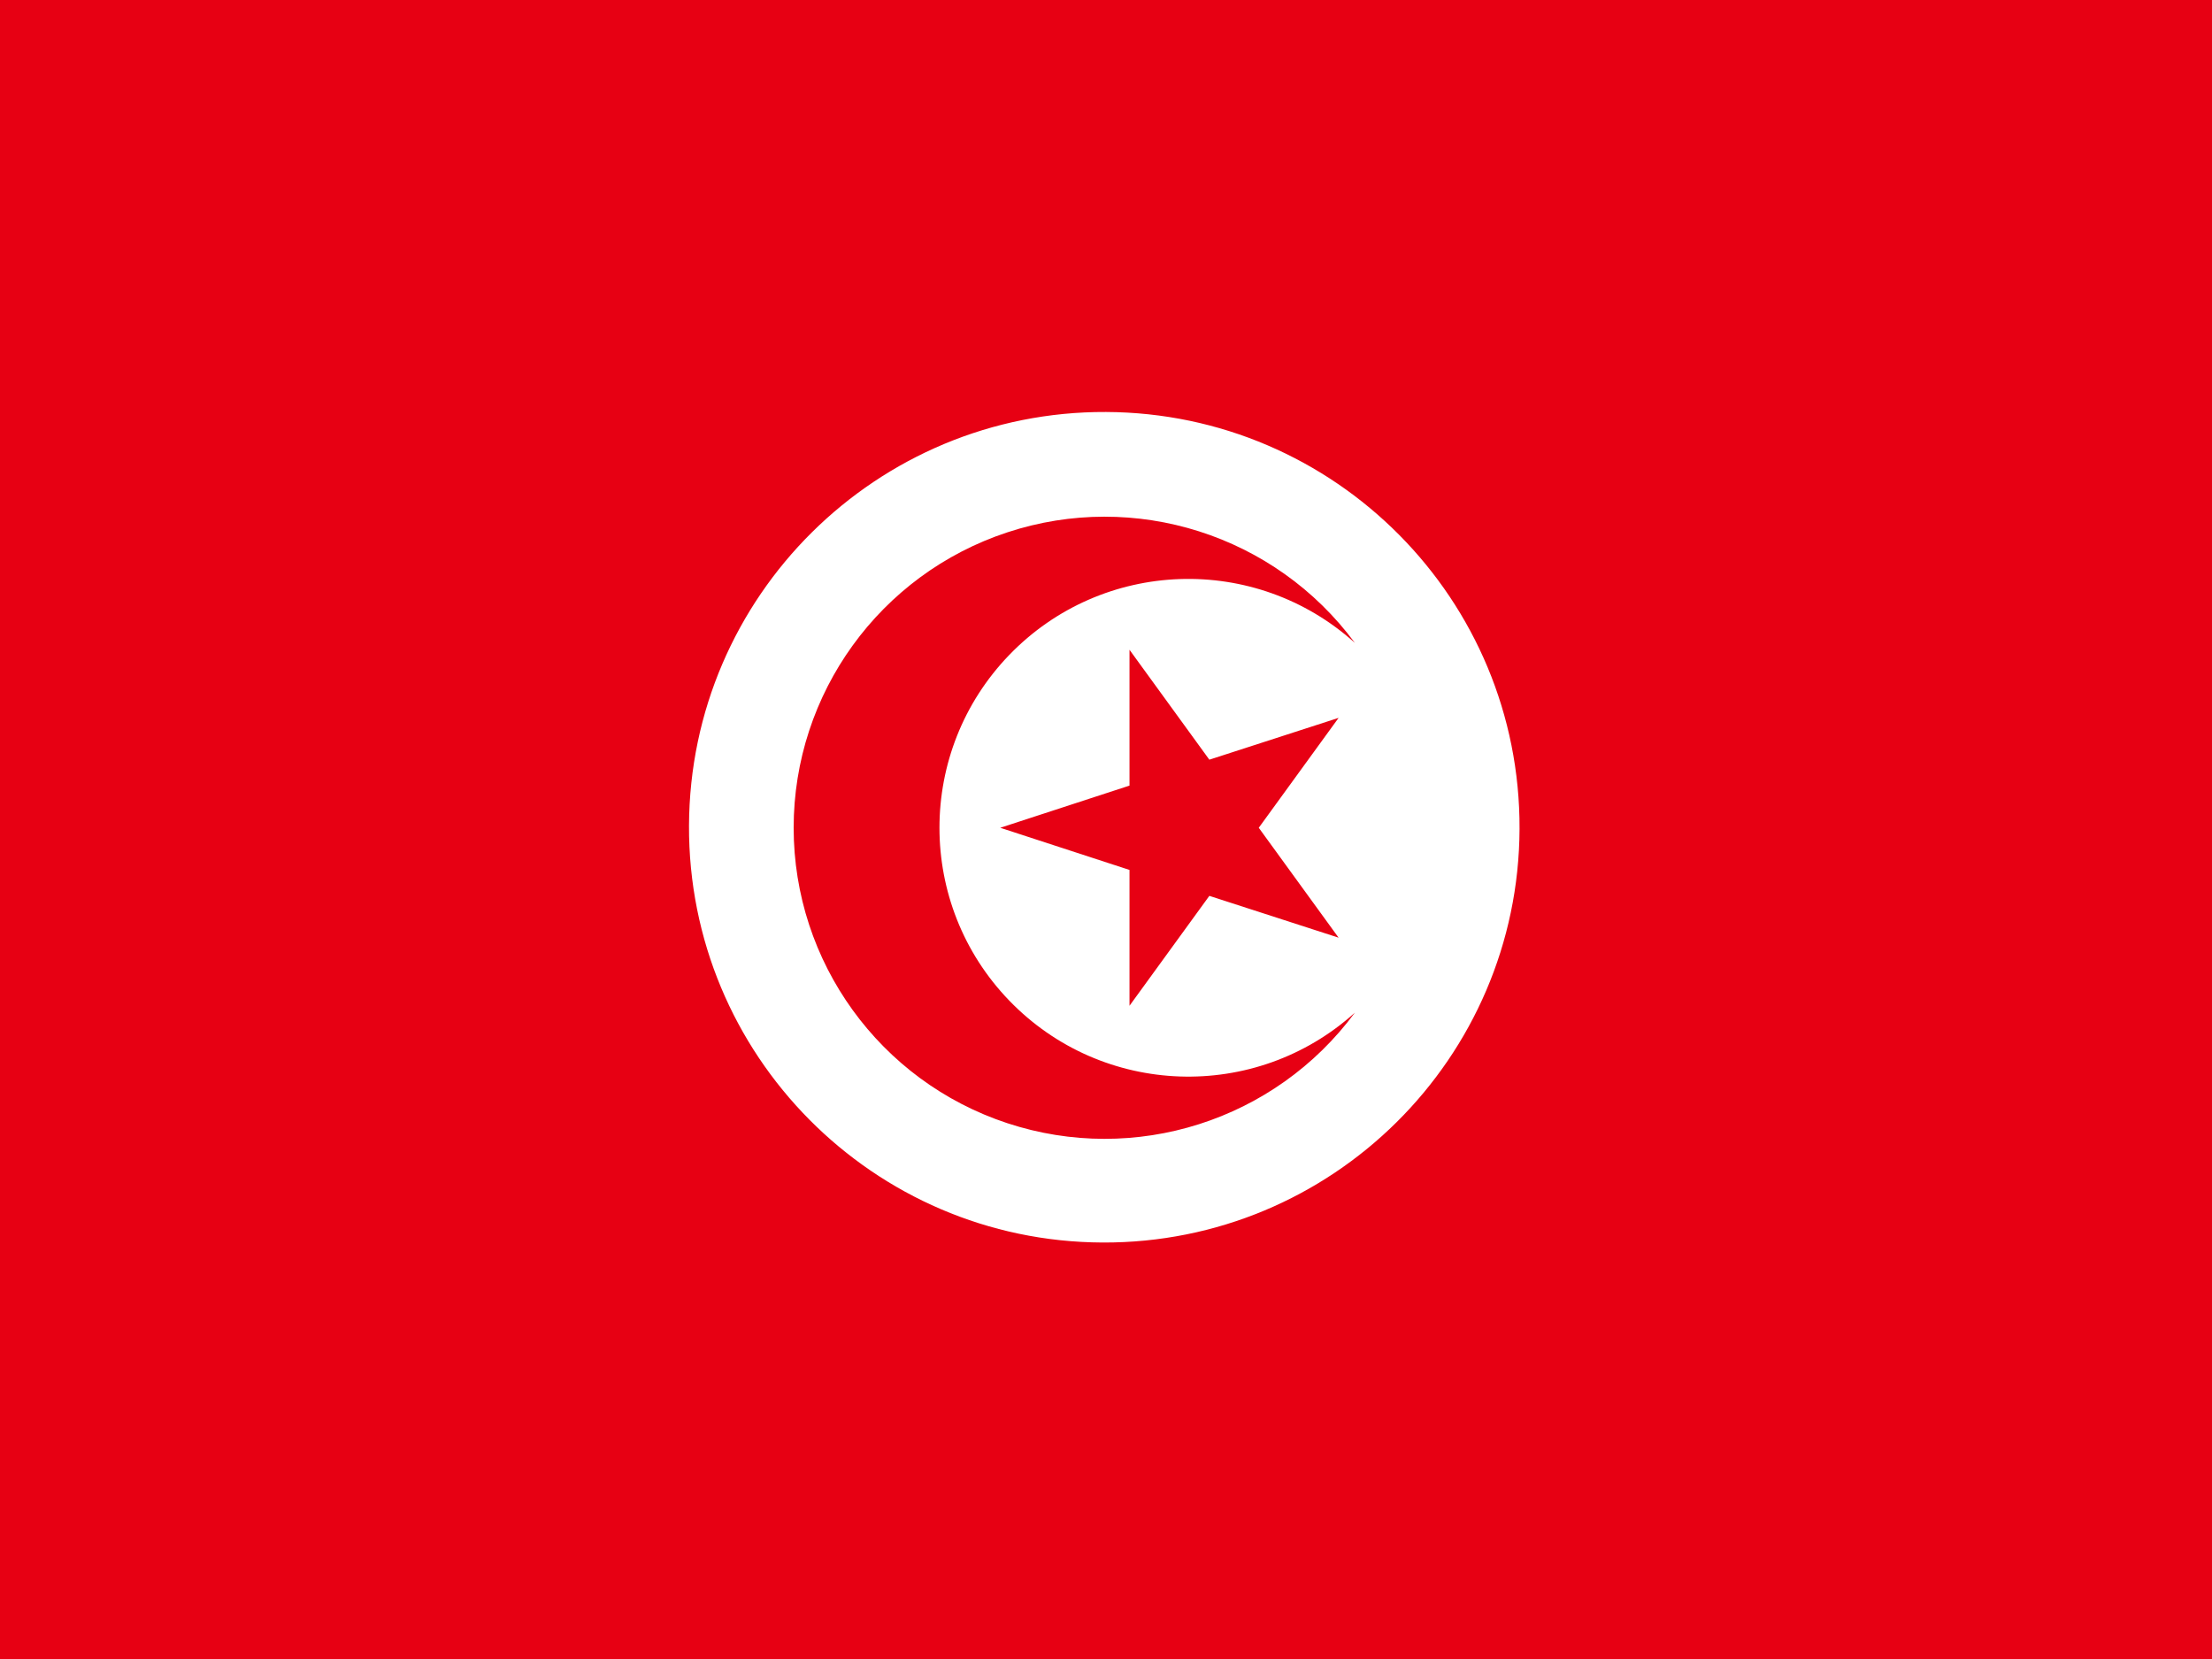
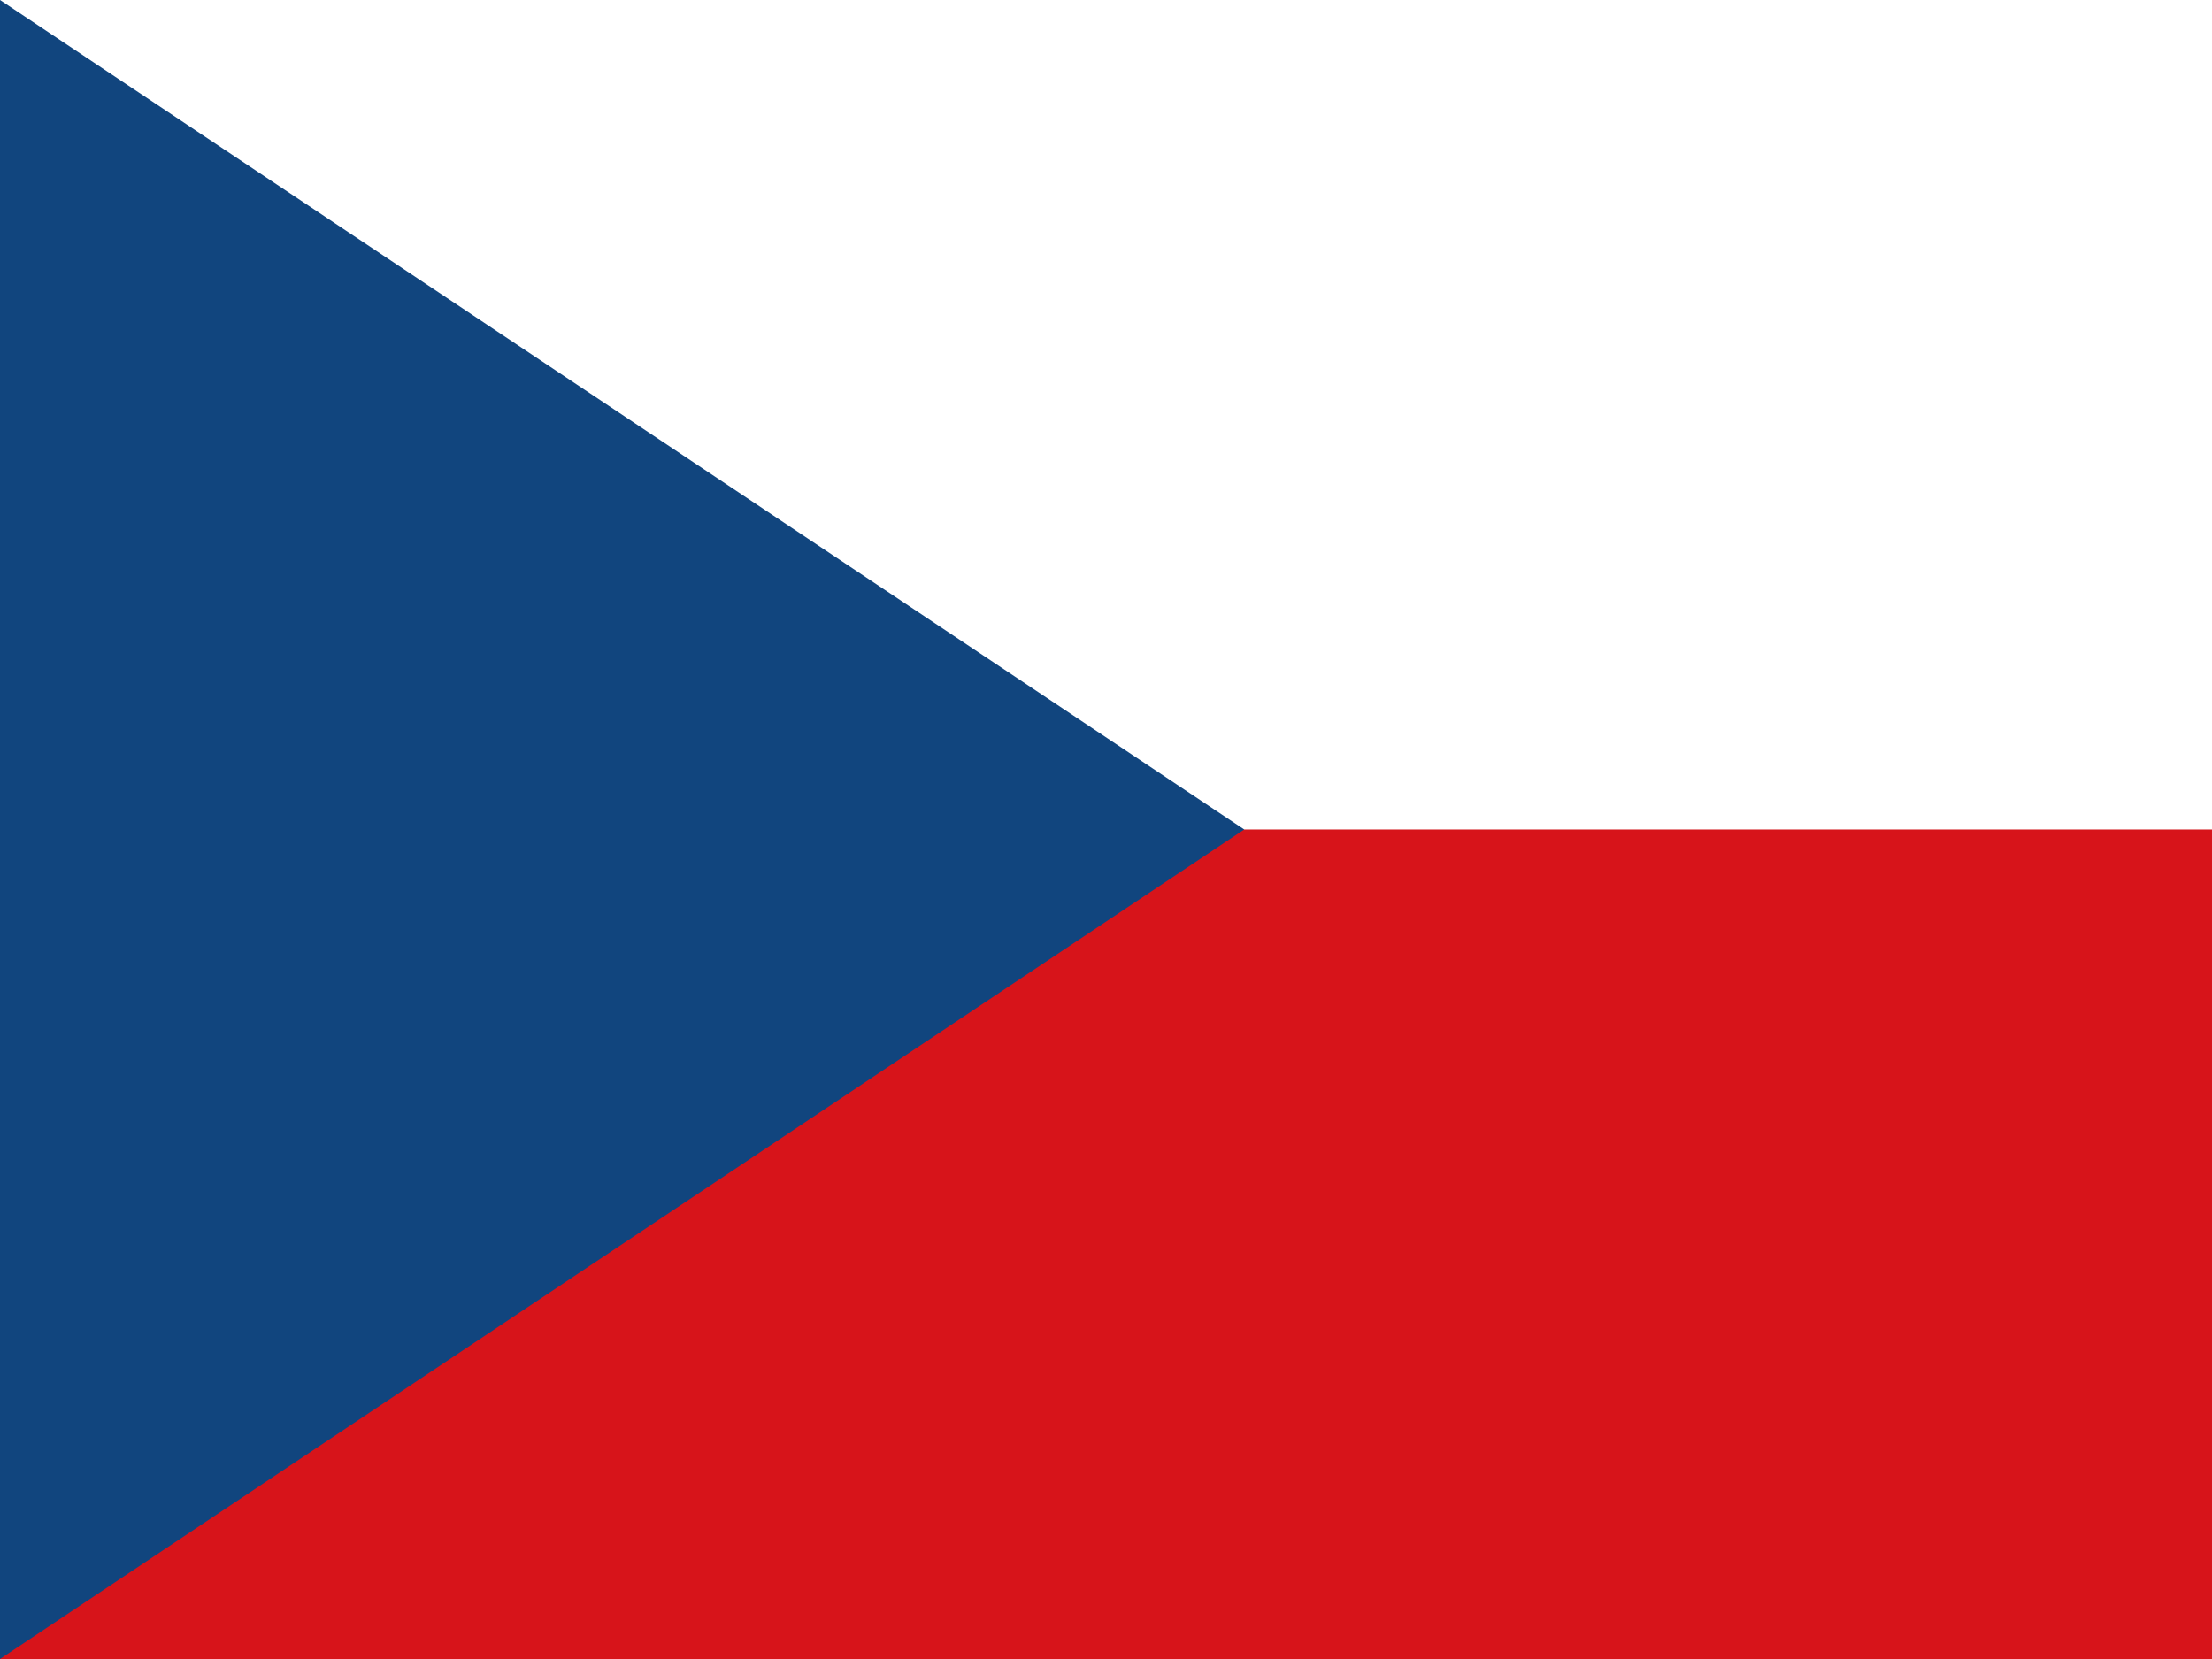
<svg xmlns="http://www.w3.org/2000/svg" id="f08_1" viewBox="0 0 640 480">
-   <path fill="#e70013" d="M0 0h640v480H0z" />
-   <path fill="#fff" d="M320 119.2a1 1 0 0 0-1 240.3 1 1 0 0 0 1-240.3M392 293a90 90 0 1 1 0-107 72 72 0 1 0 0 107m-4.7-21.7-37.4-12.1-23.1 31.8v-39.3l-37.4-12.2 37.4-12.2V188l23.1 31.8 37.4-12.1-23.1 31.8z" />
+   <path fill="#fff" d="M0 0h640v240H0z" />
+   <path fill="#d7141a" d="M0 240h640v240H0z" />
+   <path fill="#11457e" d="M360 240 0 0v480z" />
</svg>
